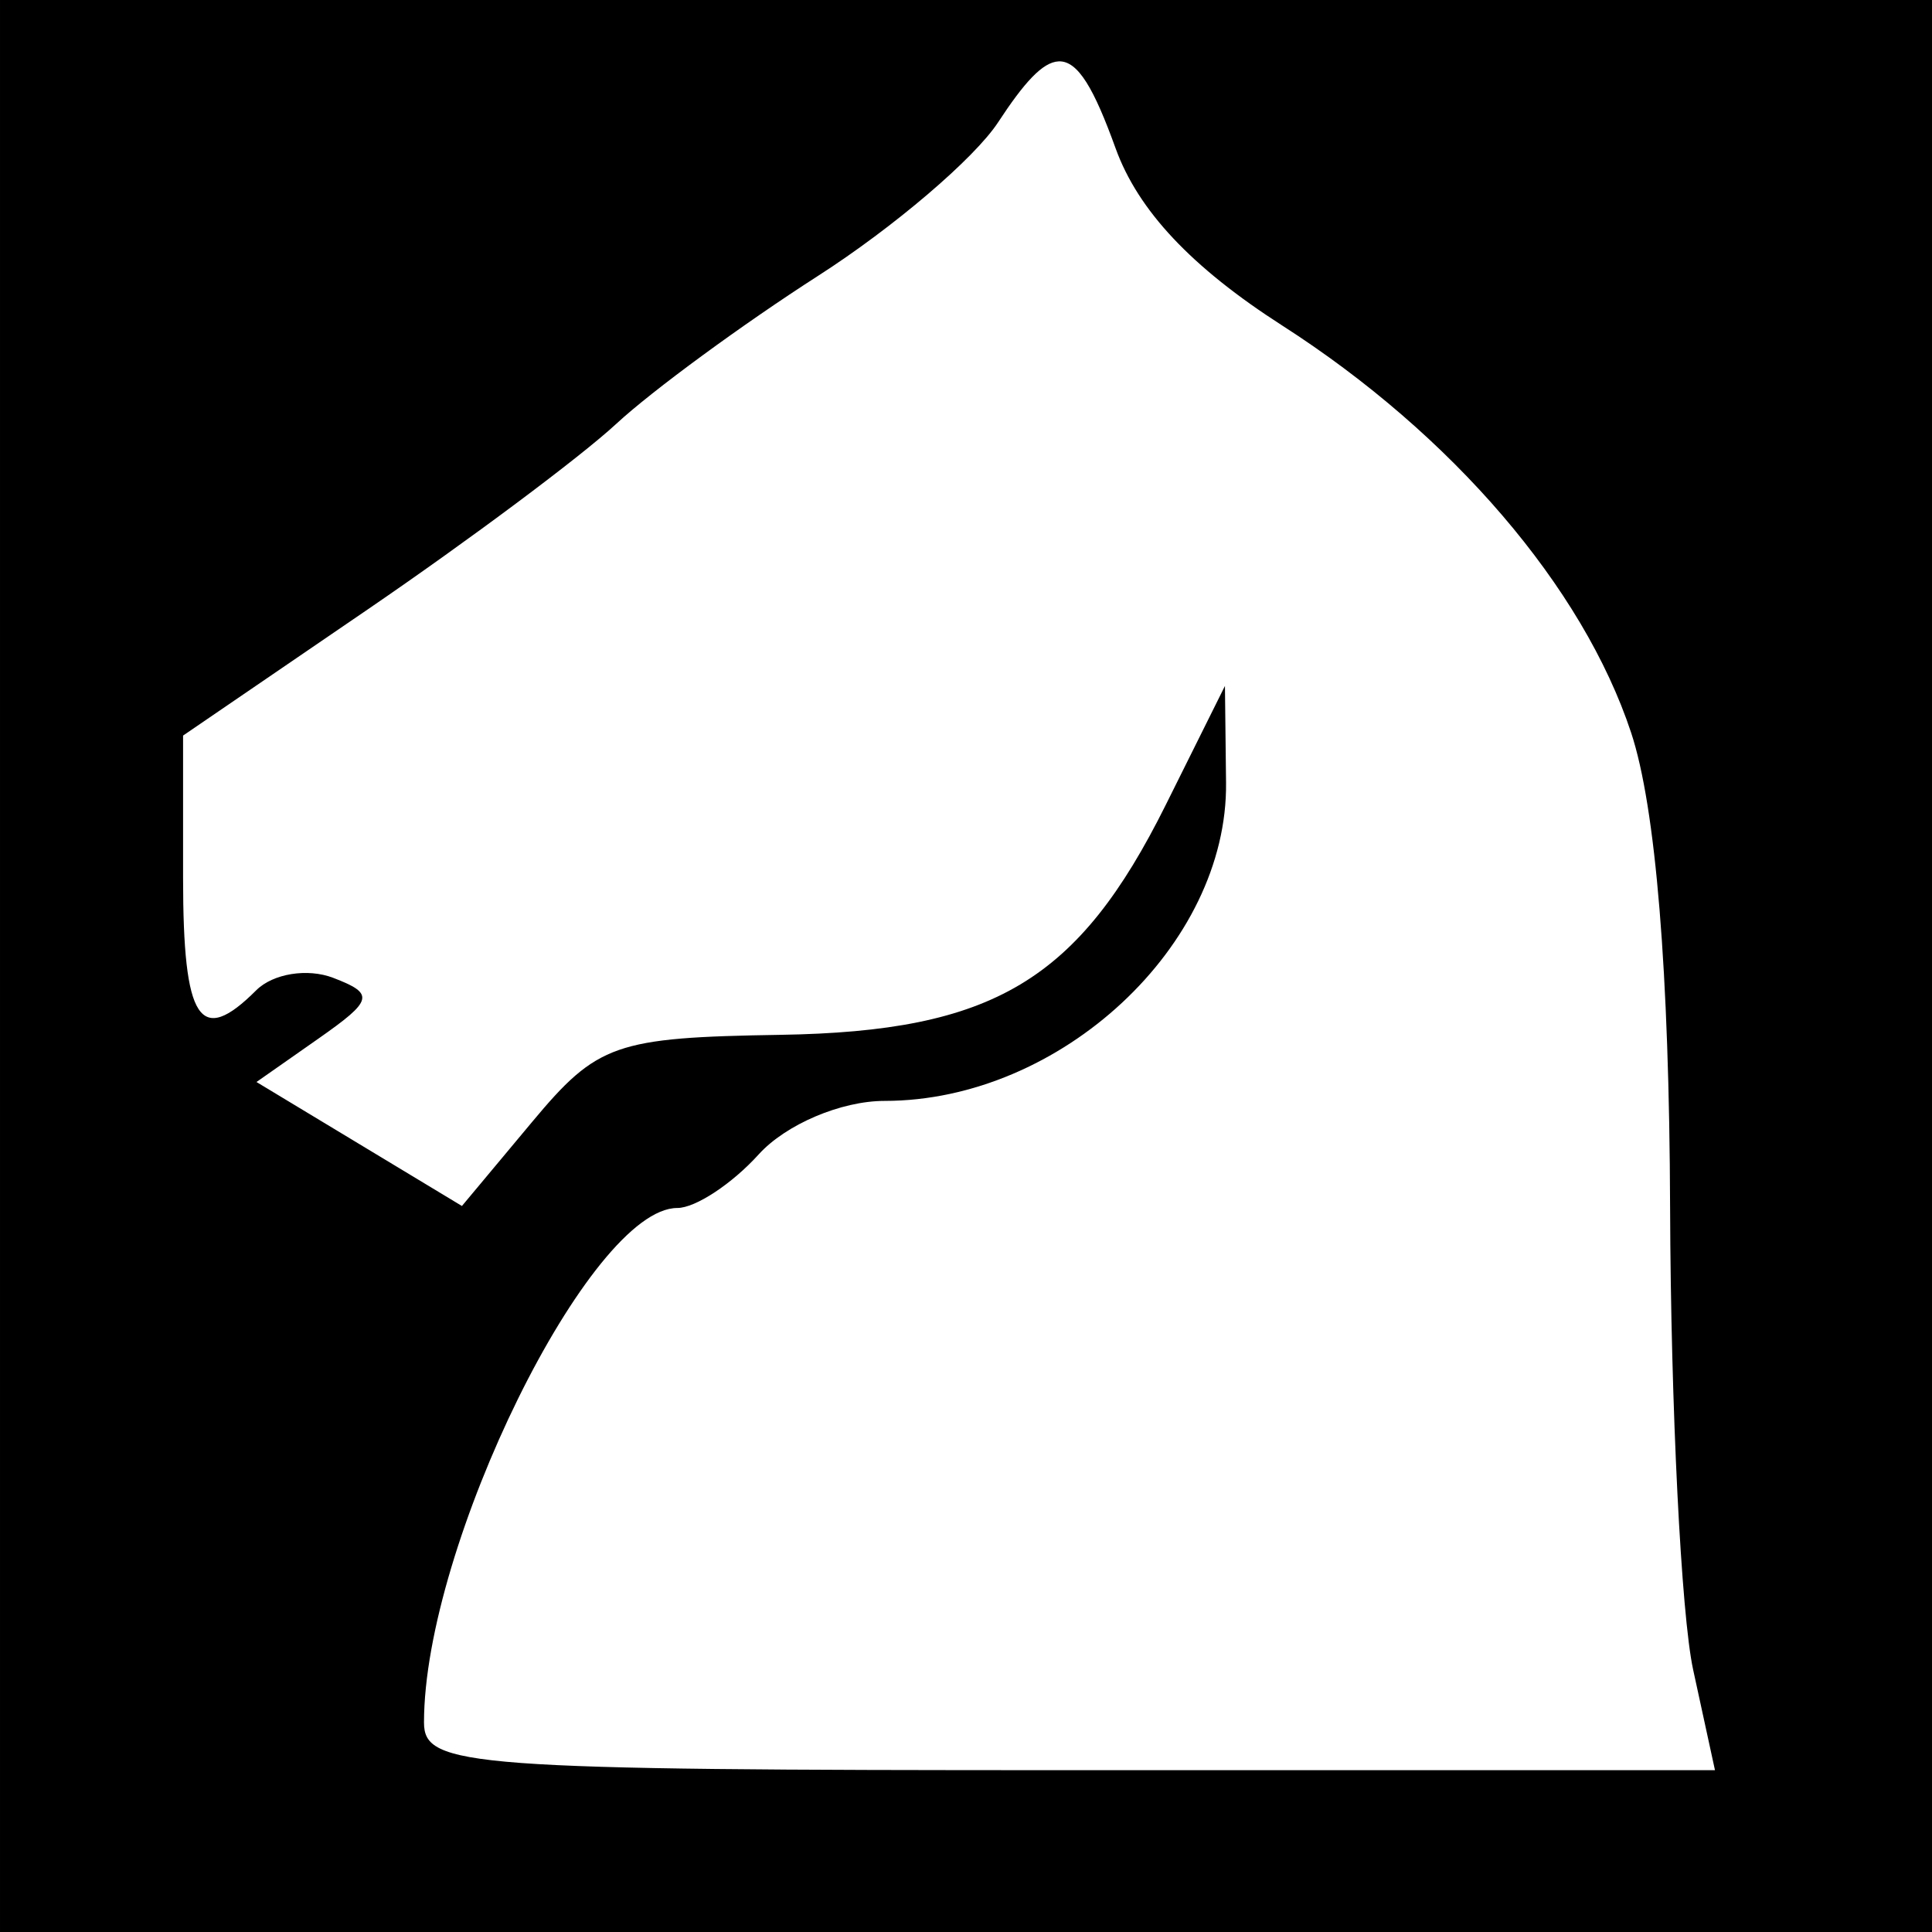
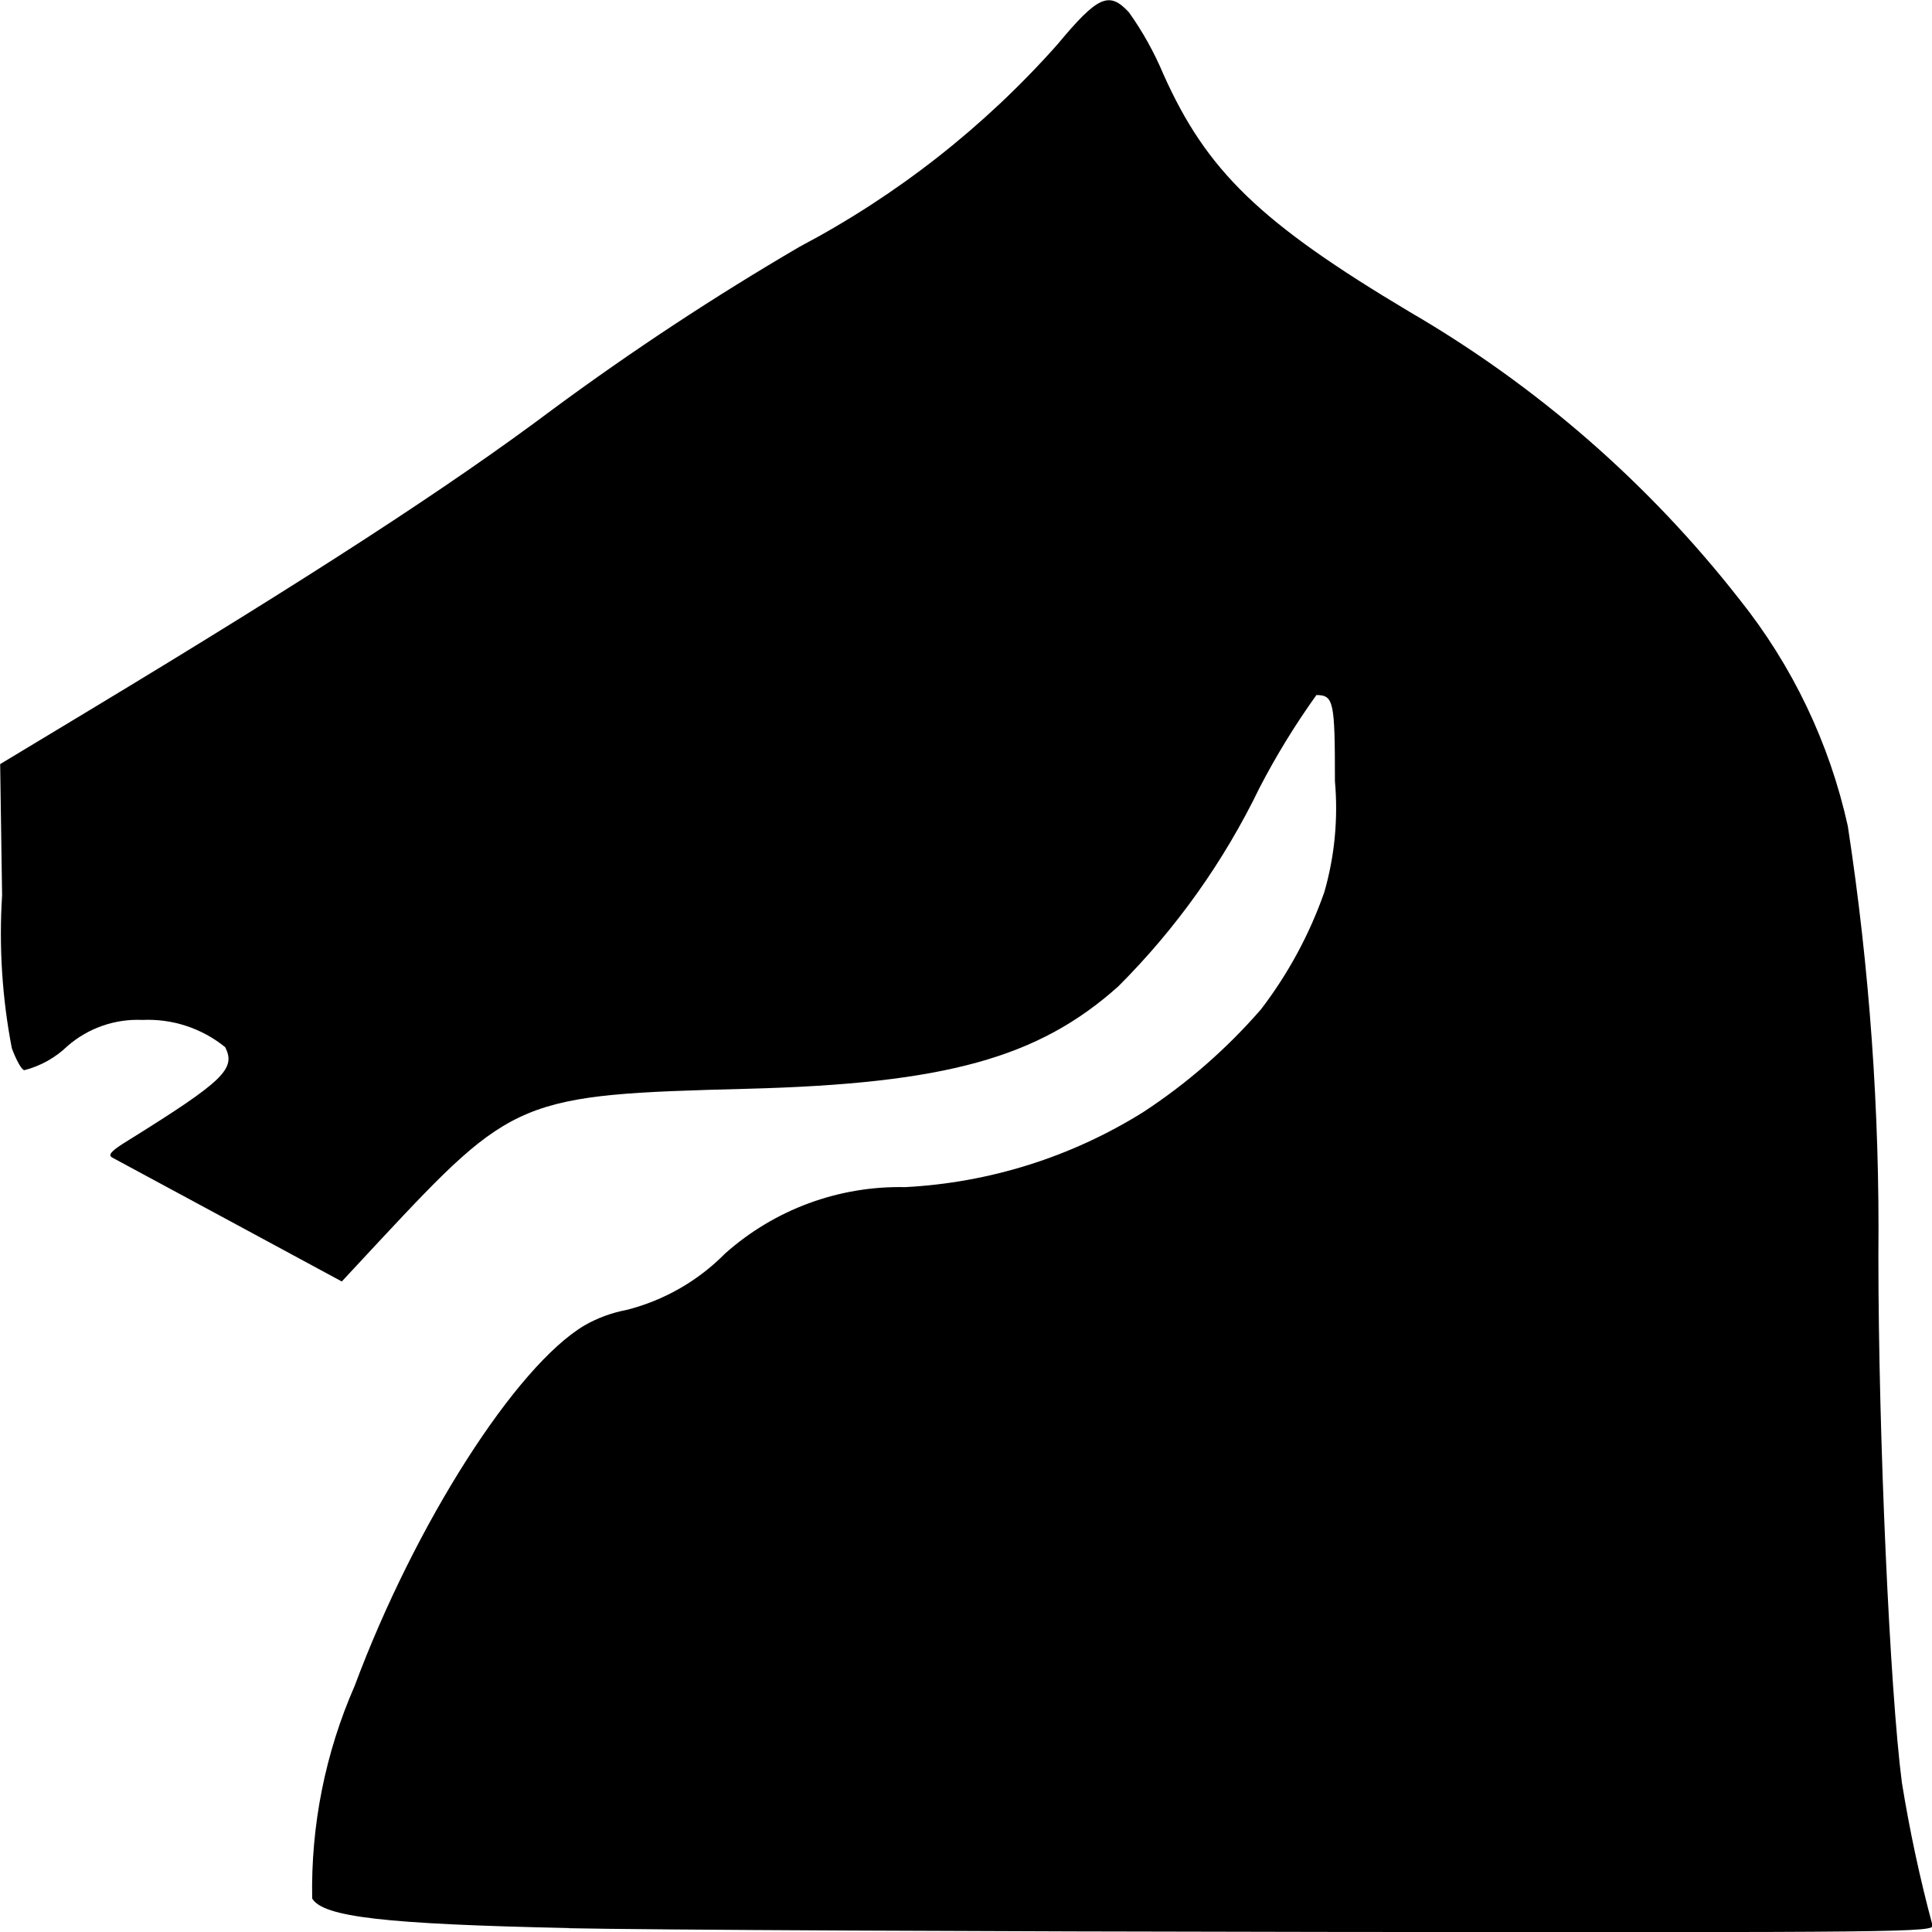
- <svg xmlns="http://www.w3.org/2000/svg" width="150mm" height="150mm" viewBox="0 0 150 150" version="1.1" id="svg8">
-   <defs id="defs2" />
-   <g transform="translate(-0.305837,-0.366522)" id="layer1">
-     <path id="rect910" style="fill:#000000;stroke-width:0.169" d="M 0.306,0.367 V 150.367 H 150.306 V 0.367 Z m 82.191,4.764 c 1.512,-0.064 2.756,2.136 4.425,6.753 1.746,4.828 5.893,9.238 12.941,13.76 13.191,8.465 23.34,20.307 27.081,31.601 1.916,5.784 2.965,18.569 3.028,36.909 0.053,15.433 0.858,31.568 1.79,35.855 l 1.694,7.794 H 83.341 c -46.687,0 -50.116,-0.253 -50.116,-3.704 0,-13.743 12.903,-39.945 19.671,-39.945 1.402,0 4.242,-1.871 6.311,-4.157 2.112,-2.333 6.402,-4.157 9.779,-4.157 13.677,0 26.653,-12.092 26.51,-24.703 l -0.086,-7.514 -4.591,9.228 c -6.8,13.667 -13.381,17.594 -29.93,17.86 -12.82,0.206 -14.201,0.69 -19.264,6.755 l -5.455,6.533 -7.976,-4.813 -7.975,-4.813 4.784,-3.351 c 4.291,-3.006 4.412,-3.494 1.168,-4.738 -1.989,-0.763 -4.676,-0.328 -5.971,0.967 -4.381,4.381 -5.68,2.389 -5.68,-8.71 v -11.065 l 14.303,-9.772 c 7.866,-5.375 16.567,-11.871 19.334,-14.435 2.767,-2.565 9.818,-7.735 15.668,-11.489 5.85,-3.754 12.137,-9.115 13.97,-11.913 2.014,-3.074 3.45,-4.682 4.703,-4.735 z" />
-   </g>
+ <svg xmlns="http://www.w3.org/2000/svg" width="24" height="24" viewBox="0 0 24 24">
+   <path id="path3827" d="M101.268,183.411c-2.282-.049-3.05-.137-3.187-.367a6.286,6.286,0,0,1,.528-2.642c.75-2.012,2-3.97,2.856-4.478a1.672,1.672,0,0,1,.519-.191,2.622,2.622,0,0,0,1.225-.7,3.256,3.256,0,0,1,2.236-.826,6.186,6.186,0,0,0,2.955-.929A7.049,7.049,0,0,0,109.866,172a5.248,5.248,0,0,0,.789-1.46,3.774,3.774,0,0,0,.131-1.375c0-.993-.015-1.069-.23-1.071a9.445,9.445,0,0,0-.706,1.151,9.064,9.064,0,0,1-1.756,2.469c-.993.888-2.148,1.207-4.6,1.271-2.833.074-2.912.107-4.58,1.894l-.465.5-1.383-.747-1.466-.791c-.063-.033-.017-.085.2-.217,1.183-.737,1.337-.886,1.2-1.156a1.52,1.52,0,0,0-1.028-.338,1.325,1.325,0,0,0-.93.324,1.2,1.2,0,0,1-.536.3c-.033,0-.1-.122-.156-.272a7.533,7.533,0,0,1-.121-1.9l-.024-1.63,1.116-.673c2.747-1.657,4.483-2.784,5.747-3.733a34.356,34.356,0,0,1,3.07-2.022,11.377,11.377,0,0,0,3.2-2.511c.5-.6.64-.669.889-.4a4,4,0,0,1,.429.771c.537,1.2,1.2,1.843,3.064,2.954a14.35,14.35,0,0,1,4.09,3.566,6.889,6.889,0,0,1,1.347,2.817,33.033,33.033,0,0,1,.38,5.338c0,2.243.143,5.4.292,6.546a17.8,17.8,0,0,0,.38,1.772c.028.086-.358.09-7.57.082-4.179-.005-8.393-.025-9.364-.046Z" transform="translate(-94.203 -159.46)" />
</svg>
